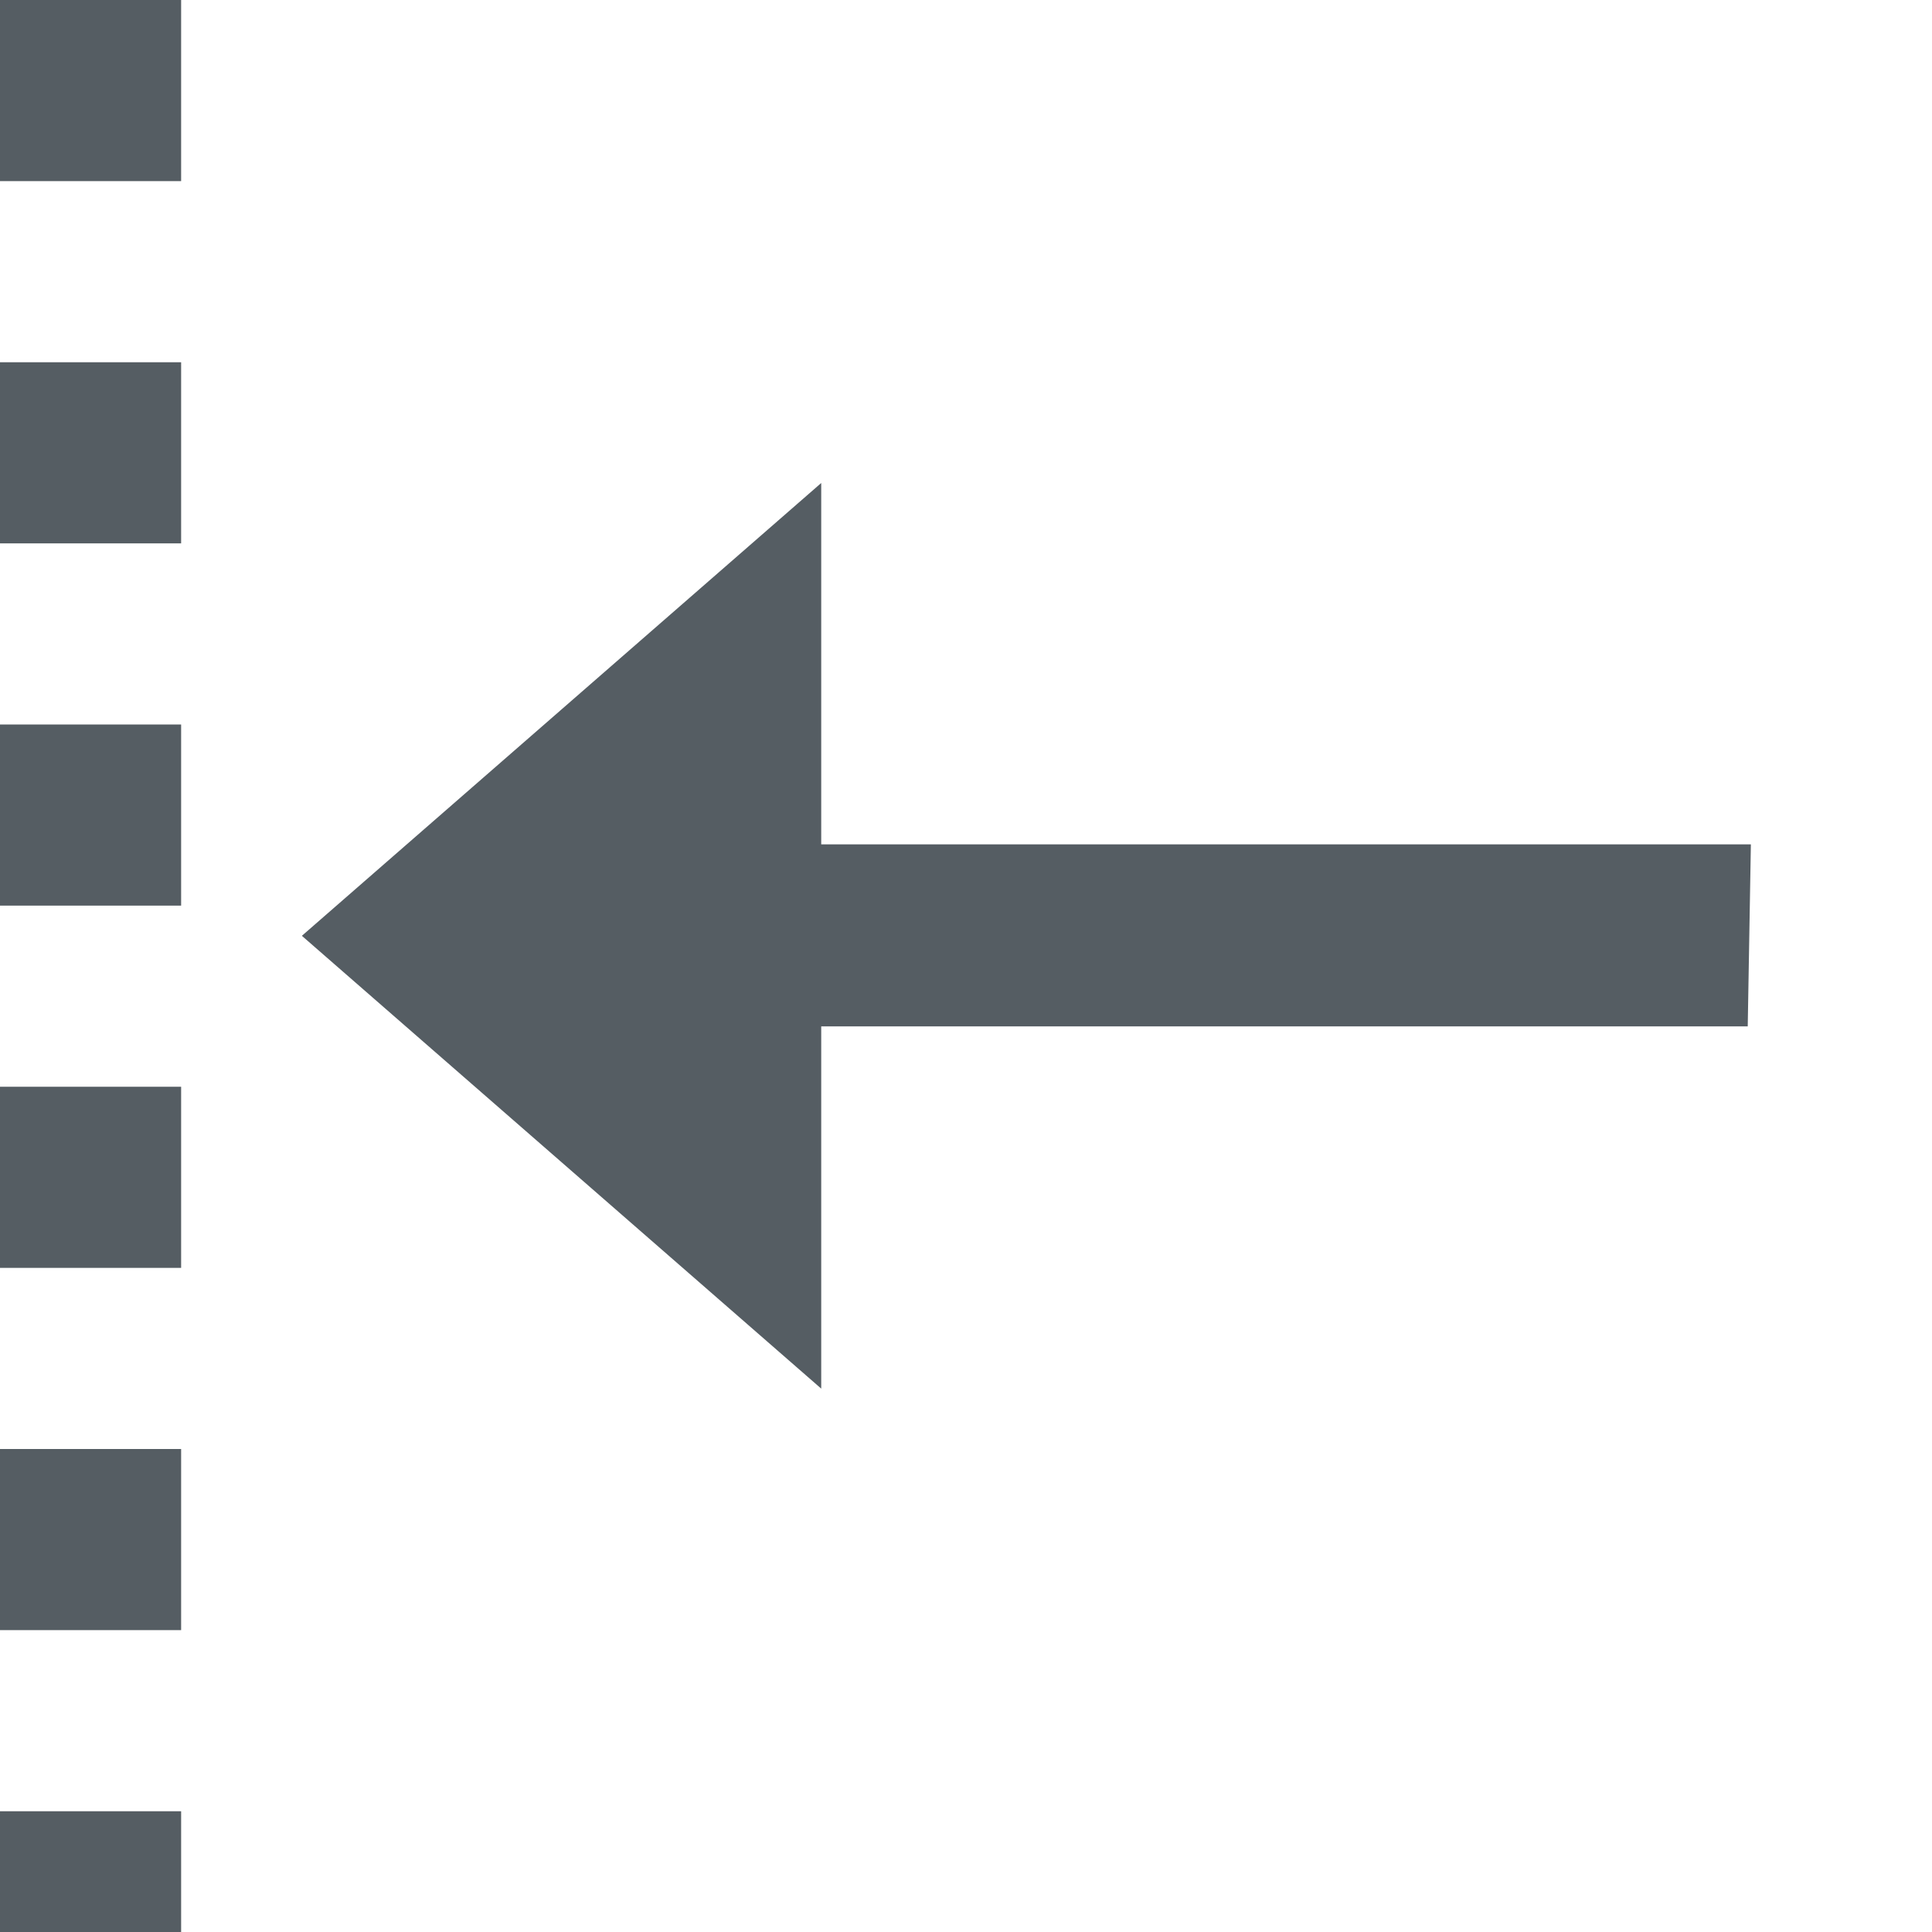
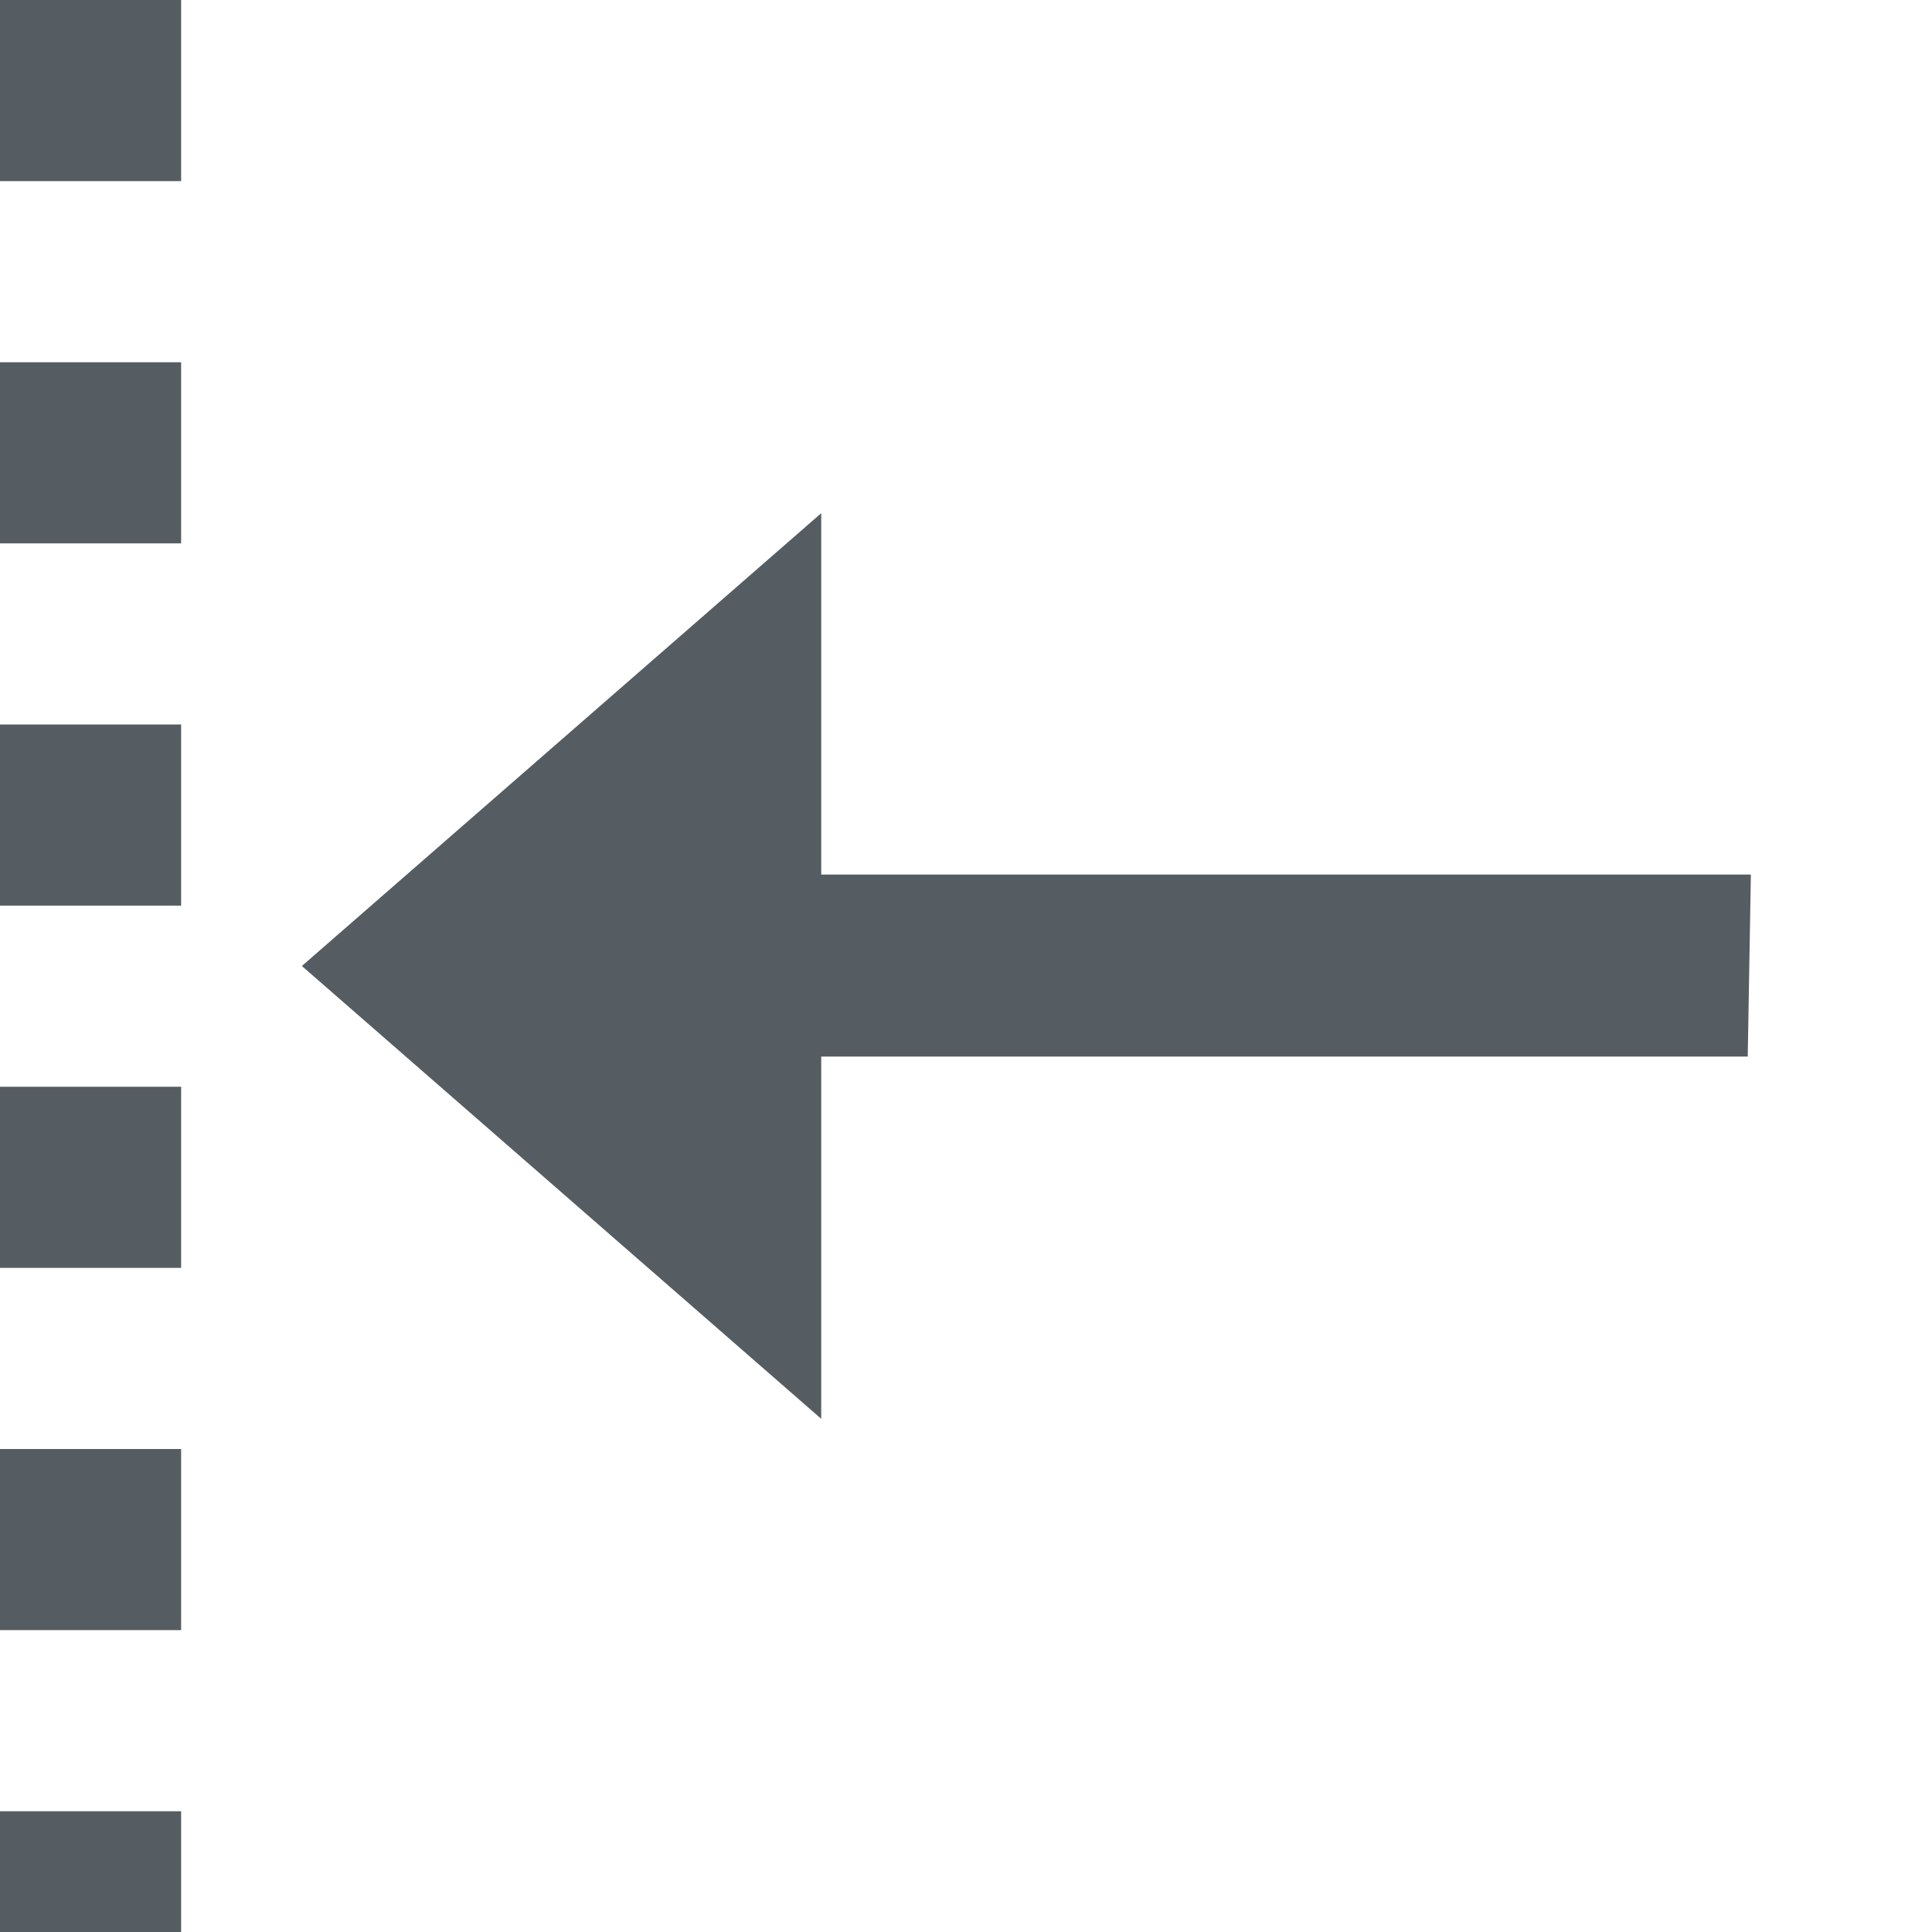
<svg xmlns="http://www.w3.org/2000/svg" width="32" height="32" viewBox="0 0 32 32" fill="none">
  <g id="Finish No Later Than">
    <line id="line" x1="1.5" x2="1.5" y2="32" stroke="#555D63" stroke-width="3" stroke-dasharray="3 3" />
-     <path id="Vector" d="M13.602 23L13.602 17L28.948 17L29 13.985L13.602 13.985L13.602 8L5 15.5L13.602 23Z" fill="#555D63" />
+     <path id="Vector" d="m 13.602,23.5 v -6 H 28.948 L 29,14.485 H 13.602 V 8.5 L 5,16 Z" fill="#555D63" />
  </g>
</svg>
